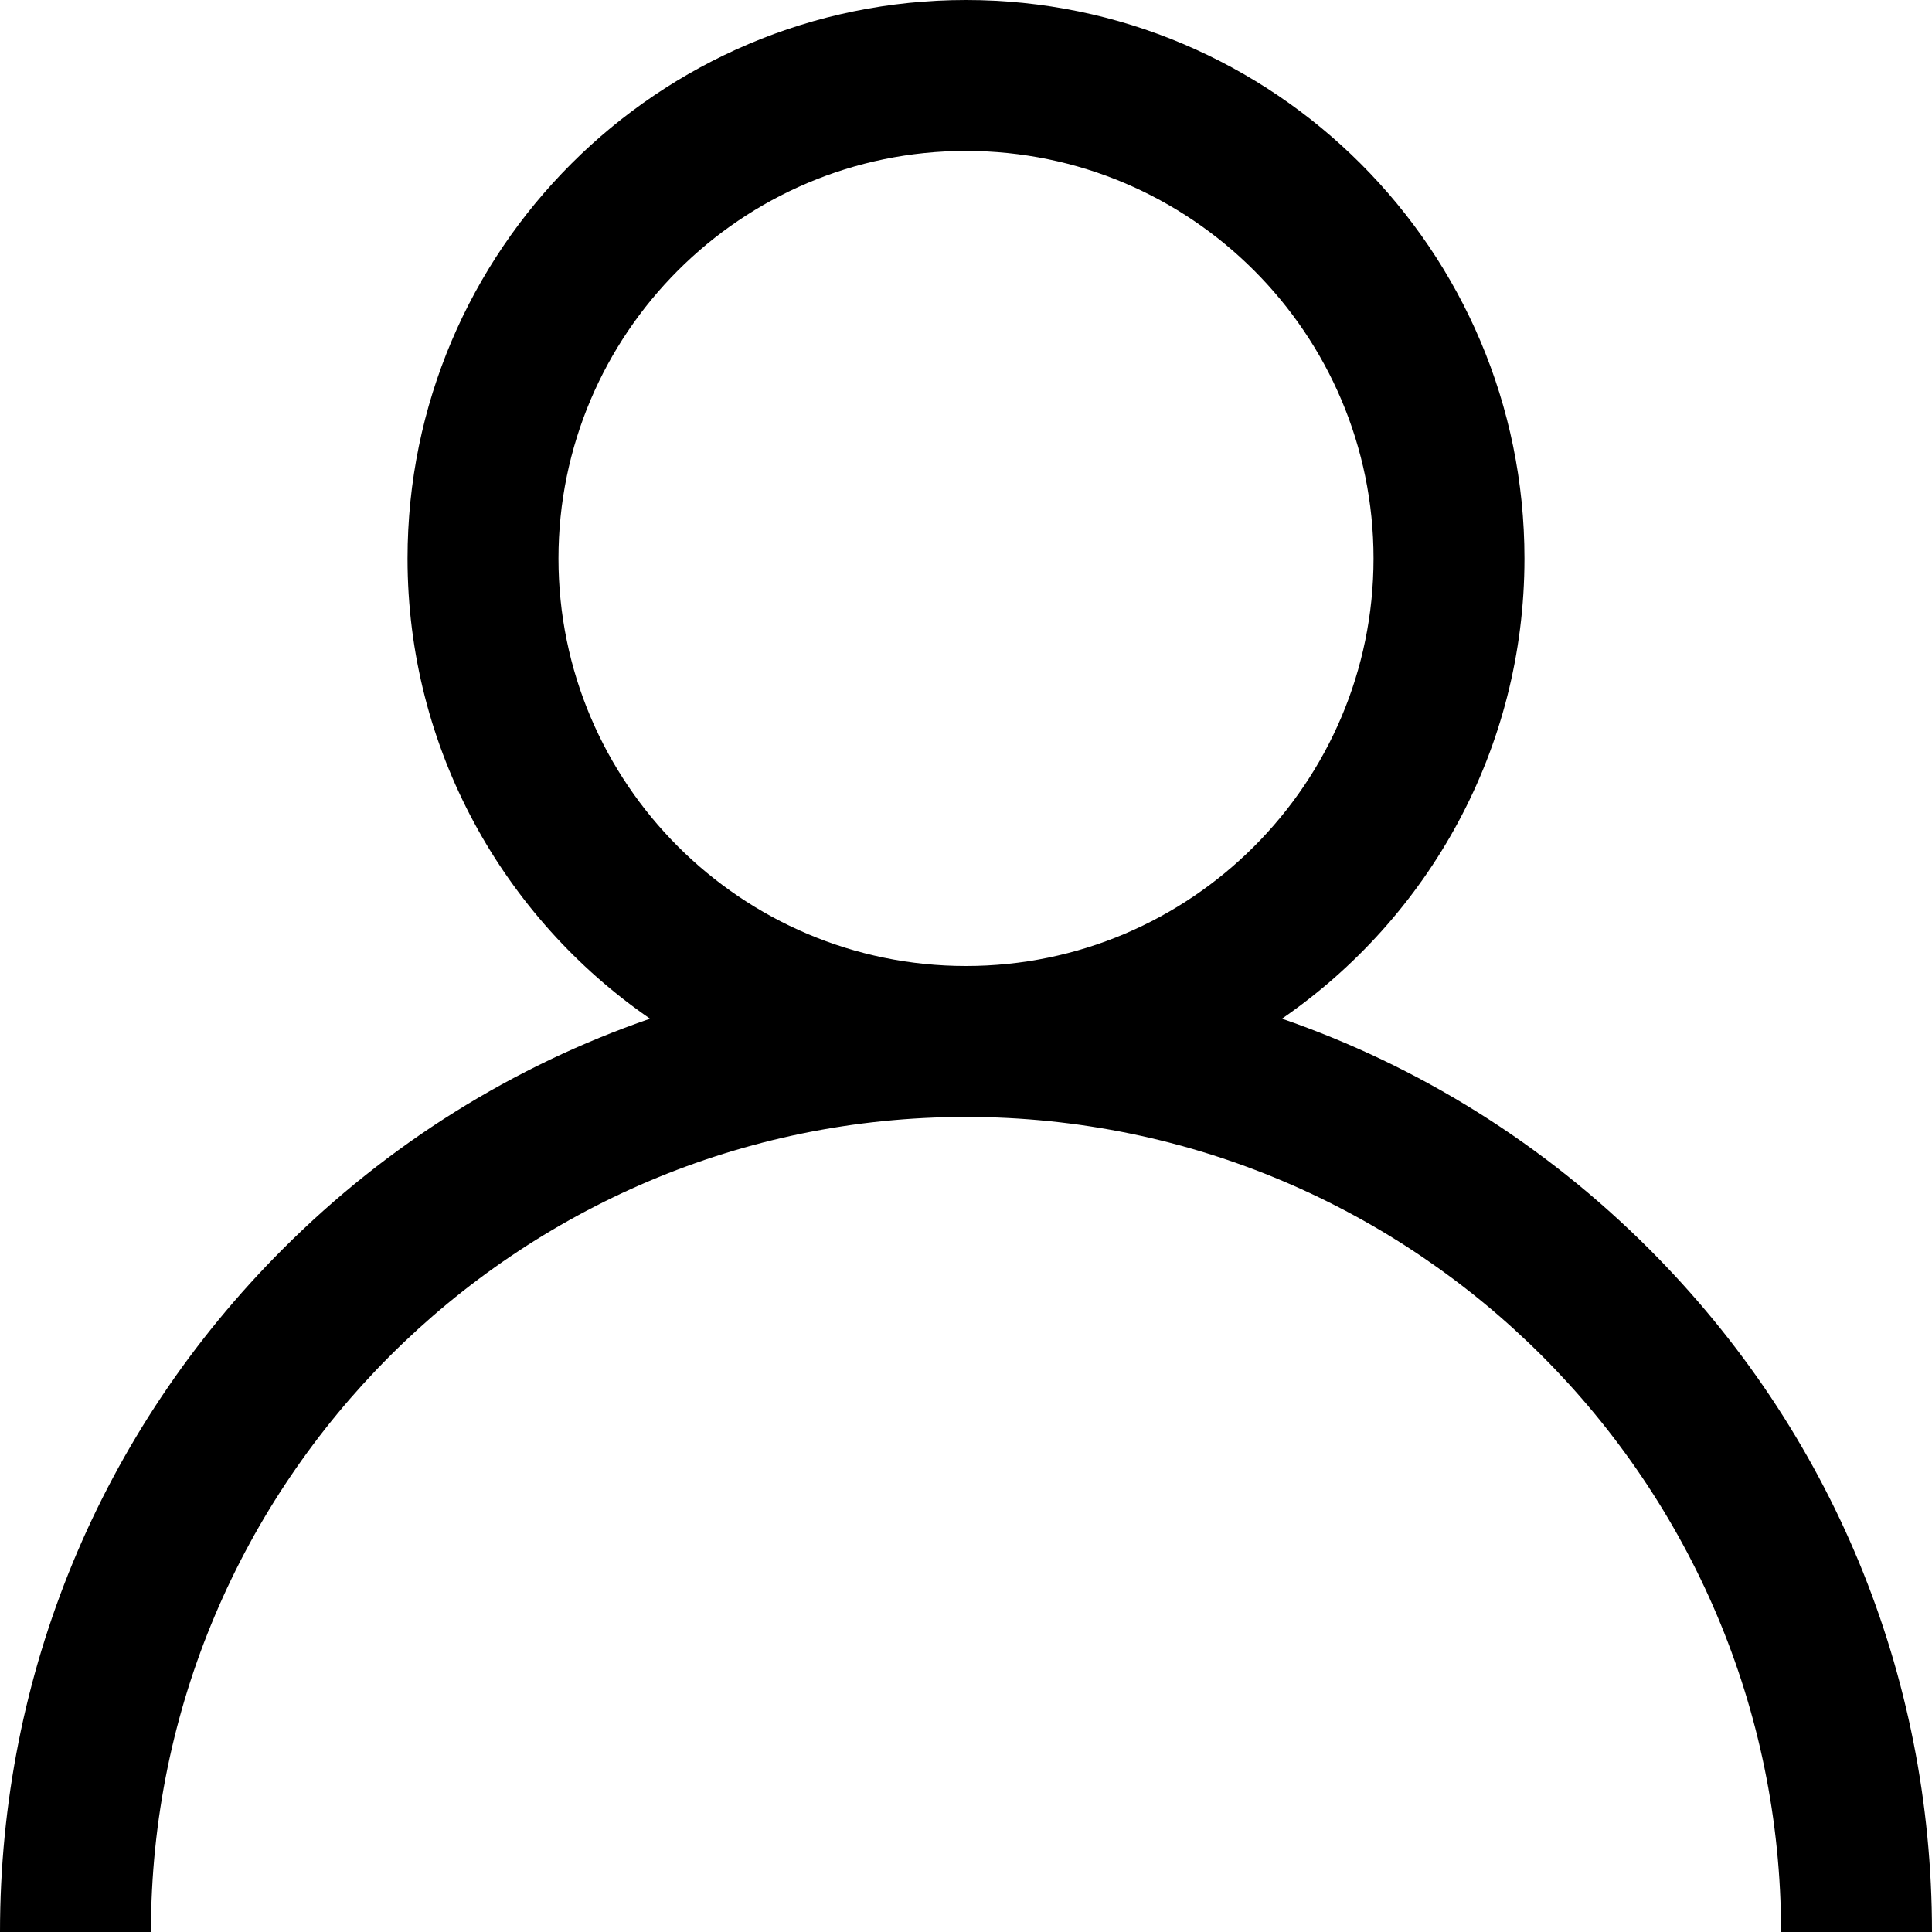
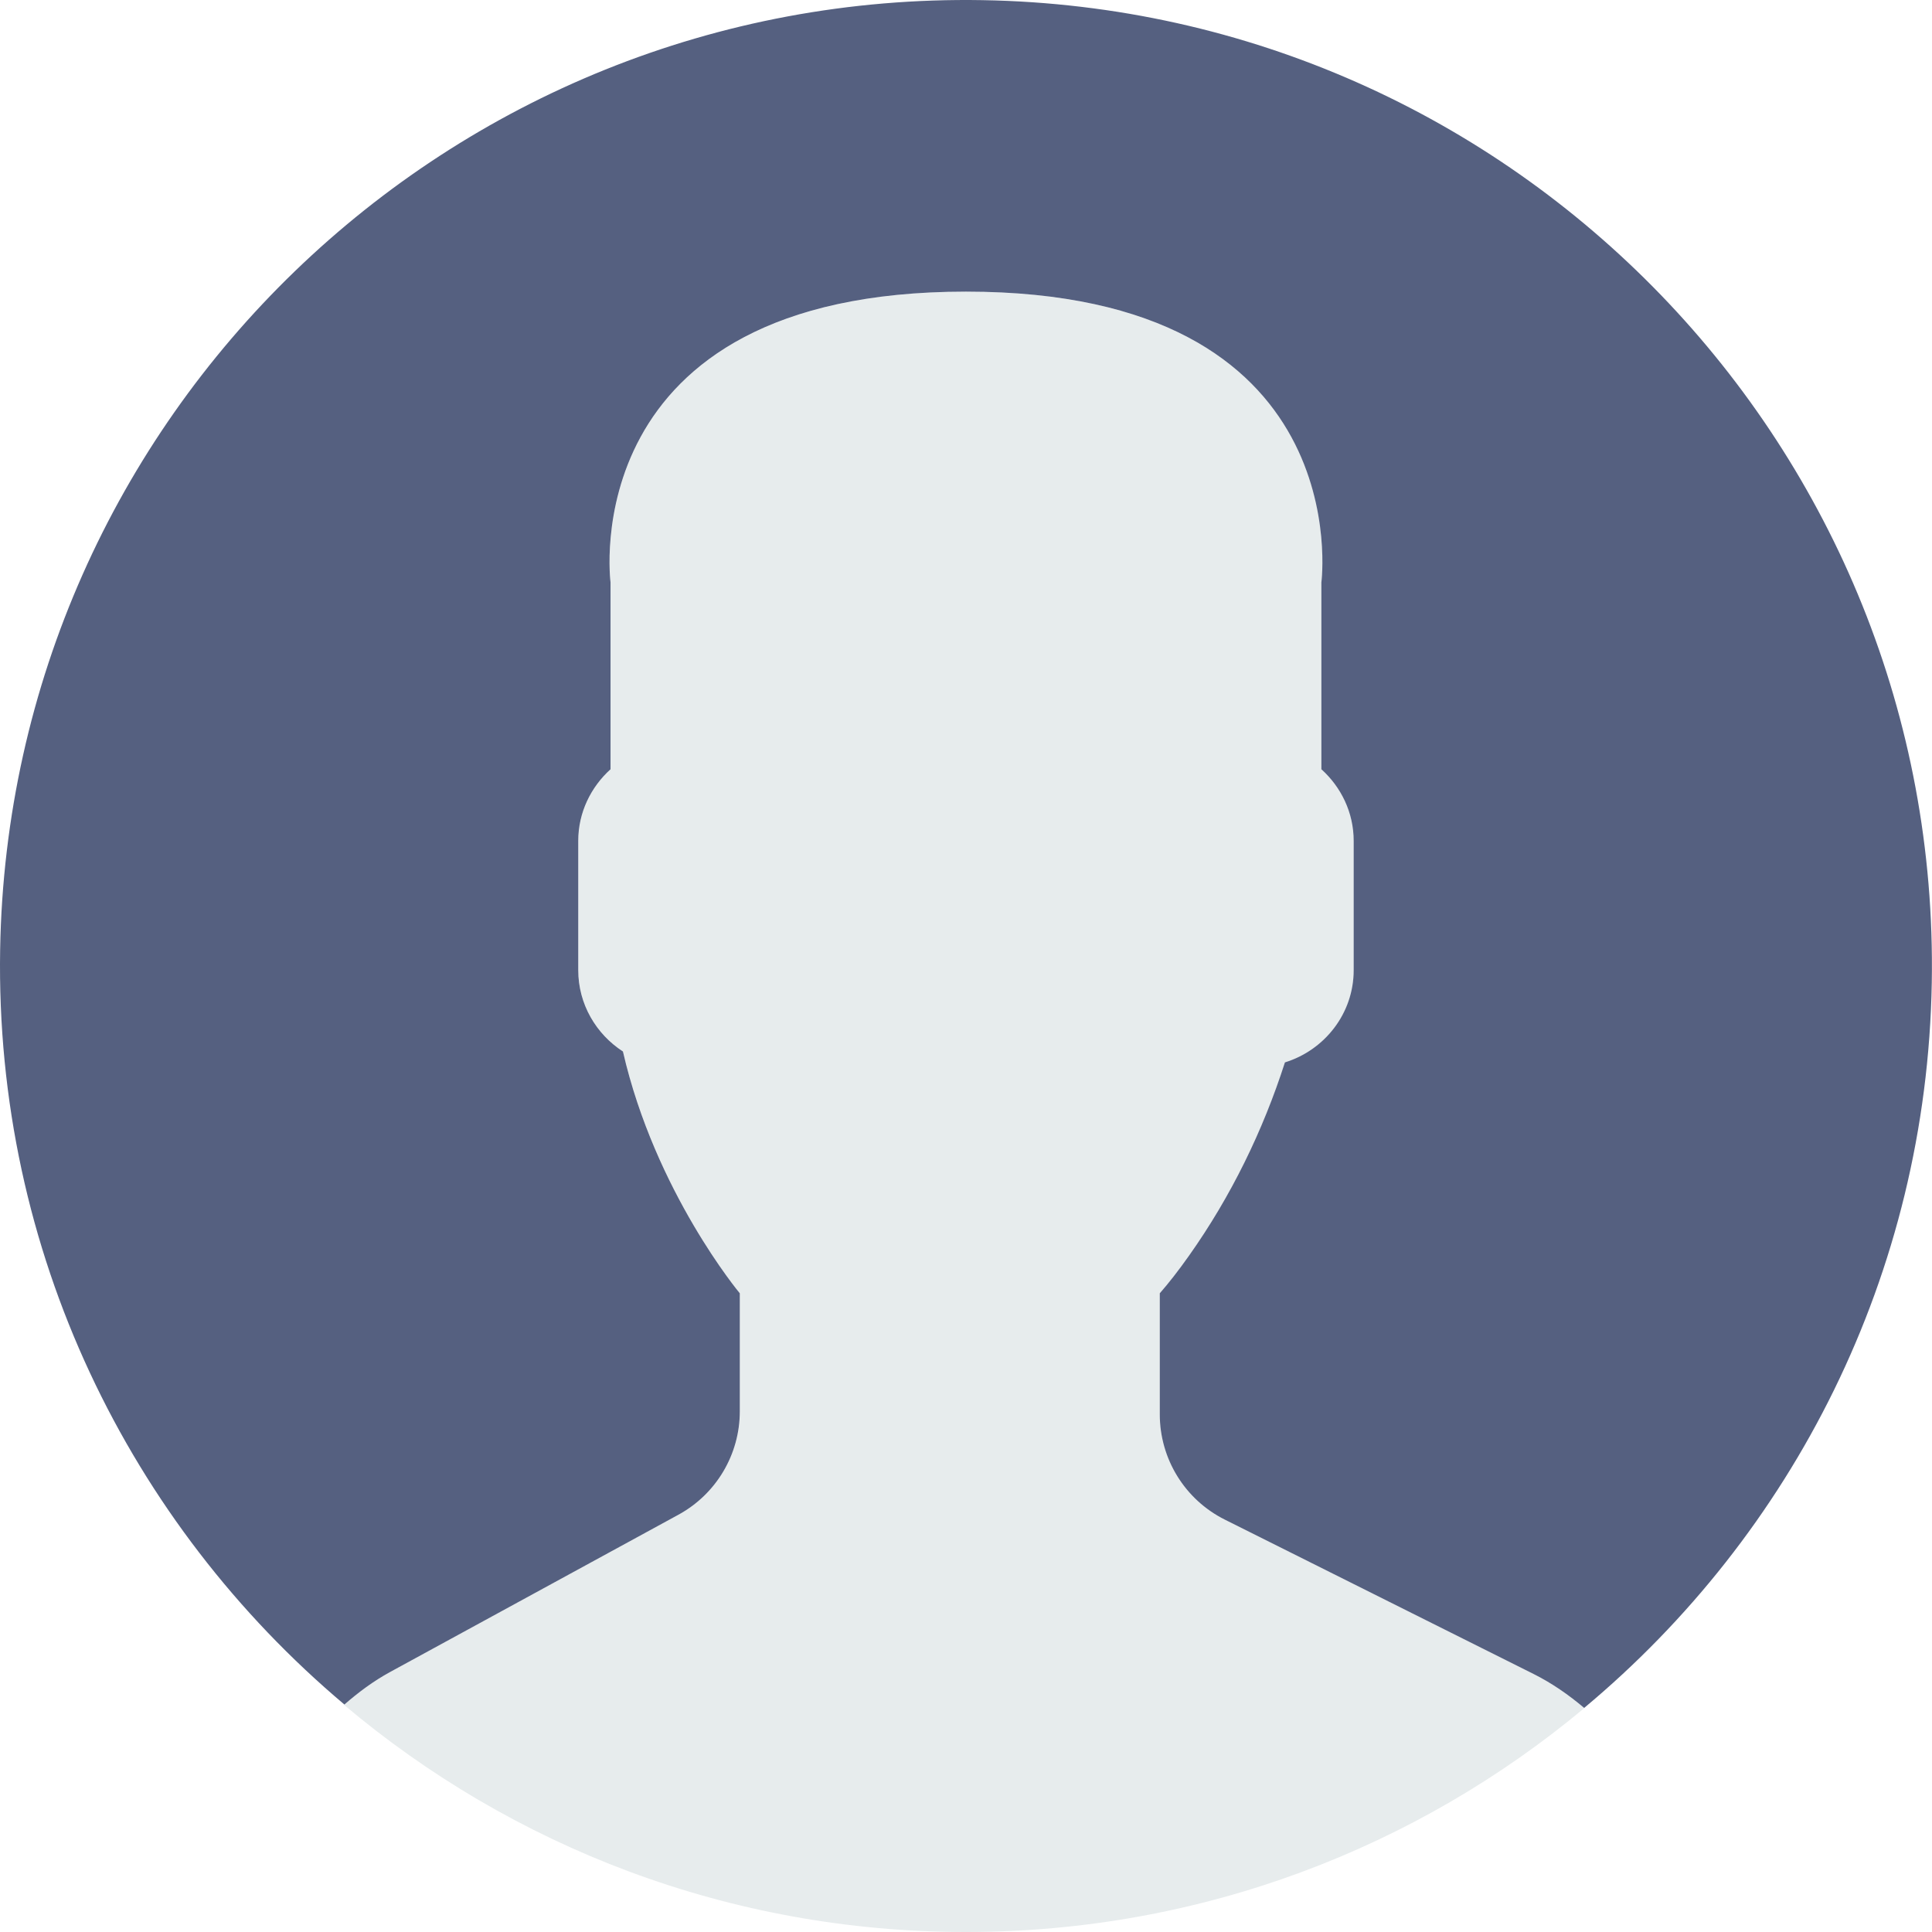
- <svg xmlns="http://www.w3.org/2000/svg" version="1.1" id="Capa_1" x="0px" y="0px" viewBox="0 0 512 512" style="enable-background:new 0 0 512 512;" xml:space="preserve">
+ <svg xmlns="http://www.w3.org/2000/svg" version="1.1" id="Capa_1" x="0px" y="0px" viewBox="0 0 53 53" style="enable-background:new 0 0 53 53;" xml:space="preserve">
+   <path style="fill:#E7ECED;" d="M18.613,41.552l-7.907,4.313c-0.464,0.253-0.881,0.564-1.269,0.903C14.047,50.655,19.998,53,26.5,53  c6.454,0,12.367-2.31,16.964-6.144c-0.424-0.358-0.884-0.68-1.394-0.934l-8.467-4.233c-1.094-0.547-1.785-1.665-1.785-2.888v-3.322  c0.238-0.271,0.51-0.619,0.801-1.03c1.154-1.63,2.027-3.423,2.632-5.304c1.086-0.335,1.886-1.338,1.886-2.53v-3.546  c0-0.78-0.347-1.477-0.886-1.965v-5.126c0,0,1.053-7.977-9.75-7.977s-9.75,7.977-9.75,7.977v5.126  c-0.54,0.488-0.886,1.185-0.886,1.965v3.546c0,0.934,0.491,1.756,1.226,2.231c0.886,3.857,3.206,6.633,3.206,6.633v3.24  C20.296,39.899,19.65,40.986,18.613,41.552z" />
  <g>
-     <g>
-       <path d="M437.02,330.98c-27.883-27.882-61.071-48.523-97.281-61.018C378.521,243.251,404,198.548,404,148    C404,66.393,337.607,0,256,0S108,66.393,108,148c0,50.548,25.479,95.251,64.262,121.962    c-36.21,12.495-69.398,33.136-97.281,61.018C26.629,379.333,0,443.62,0,512h40c0-119.103,96.897-216,216-216s216,96.897,216,216    h40C512,443.62,485.371,379.333,437.02,330.98z M256,256c-59.551,0-108-48.448-108-108S196.449,40,256,40    c59.551,0,108,48.448,108,108S315.551,256,256,256z" />
-     </g>
+     <path style="fill:#556080;" d="M26.953,0.004C12.32-0.246,0.254,11.414,0.004,26.047C-0.138,34.344,3.56,41.801,9.448,46.76   c0.385-0.336,0.798-0.644,1.257-0.894l7.907-4.313c1.037-0.566,1.683-1.653,1.683-2.835v-3.24c0,0-2.321-2.776-3.206-6.633   c-0.734-0.475-1.226-1.296-1.226-2.231v-3.546c0-0.78,0.347-1.477,0.886-1.965v-5.126c0,0-1.053-7.977,9.75-7.977   s9.75,7.977,9.75,7.977v5.126c0.54,0.488,0.886,1.185,0.886,1.965v3.546c0,1.192-0.8,2.195-1.886,2.53   c-0.605,1.881-1.478,3.674-2.632,5.304c-0.291,0.411-0.563,0.759-0.801,1.03V38.8c0,1.223,0.691,2.342,1.785,2.888l8.467,4.233   c0.508,0.254,0.967,0.575,1.39,0.932c5.71-4.762,9.399-11.882,9.536-19.9C53.246,12.32,41.587,0.254,26.953,0.004z" />
  </g>
  <g>
</g>
  <g>
</g>
  <g>
</g>
  <g>
</g>
  <g>
</g>
  <g>
</g>
  <g>
</g>
  <g>
</g>
  <g>
</g>
  <g>
</g>
  <g>
</g>
  <g>
</g>
  <g>
</g>
  <g>
</g>
  <g>
</g>
</svg>
